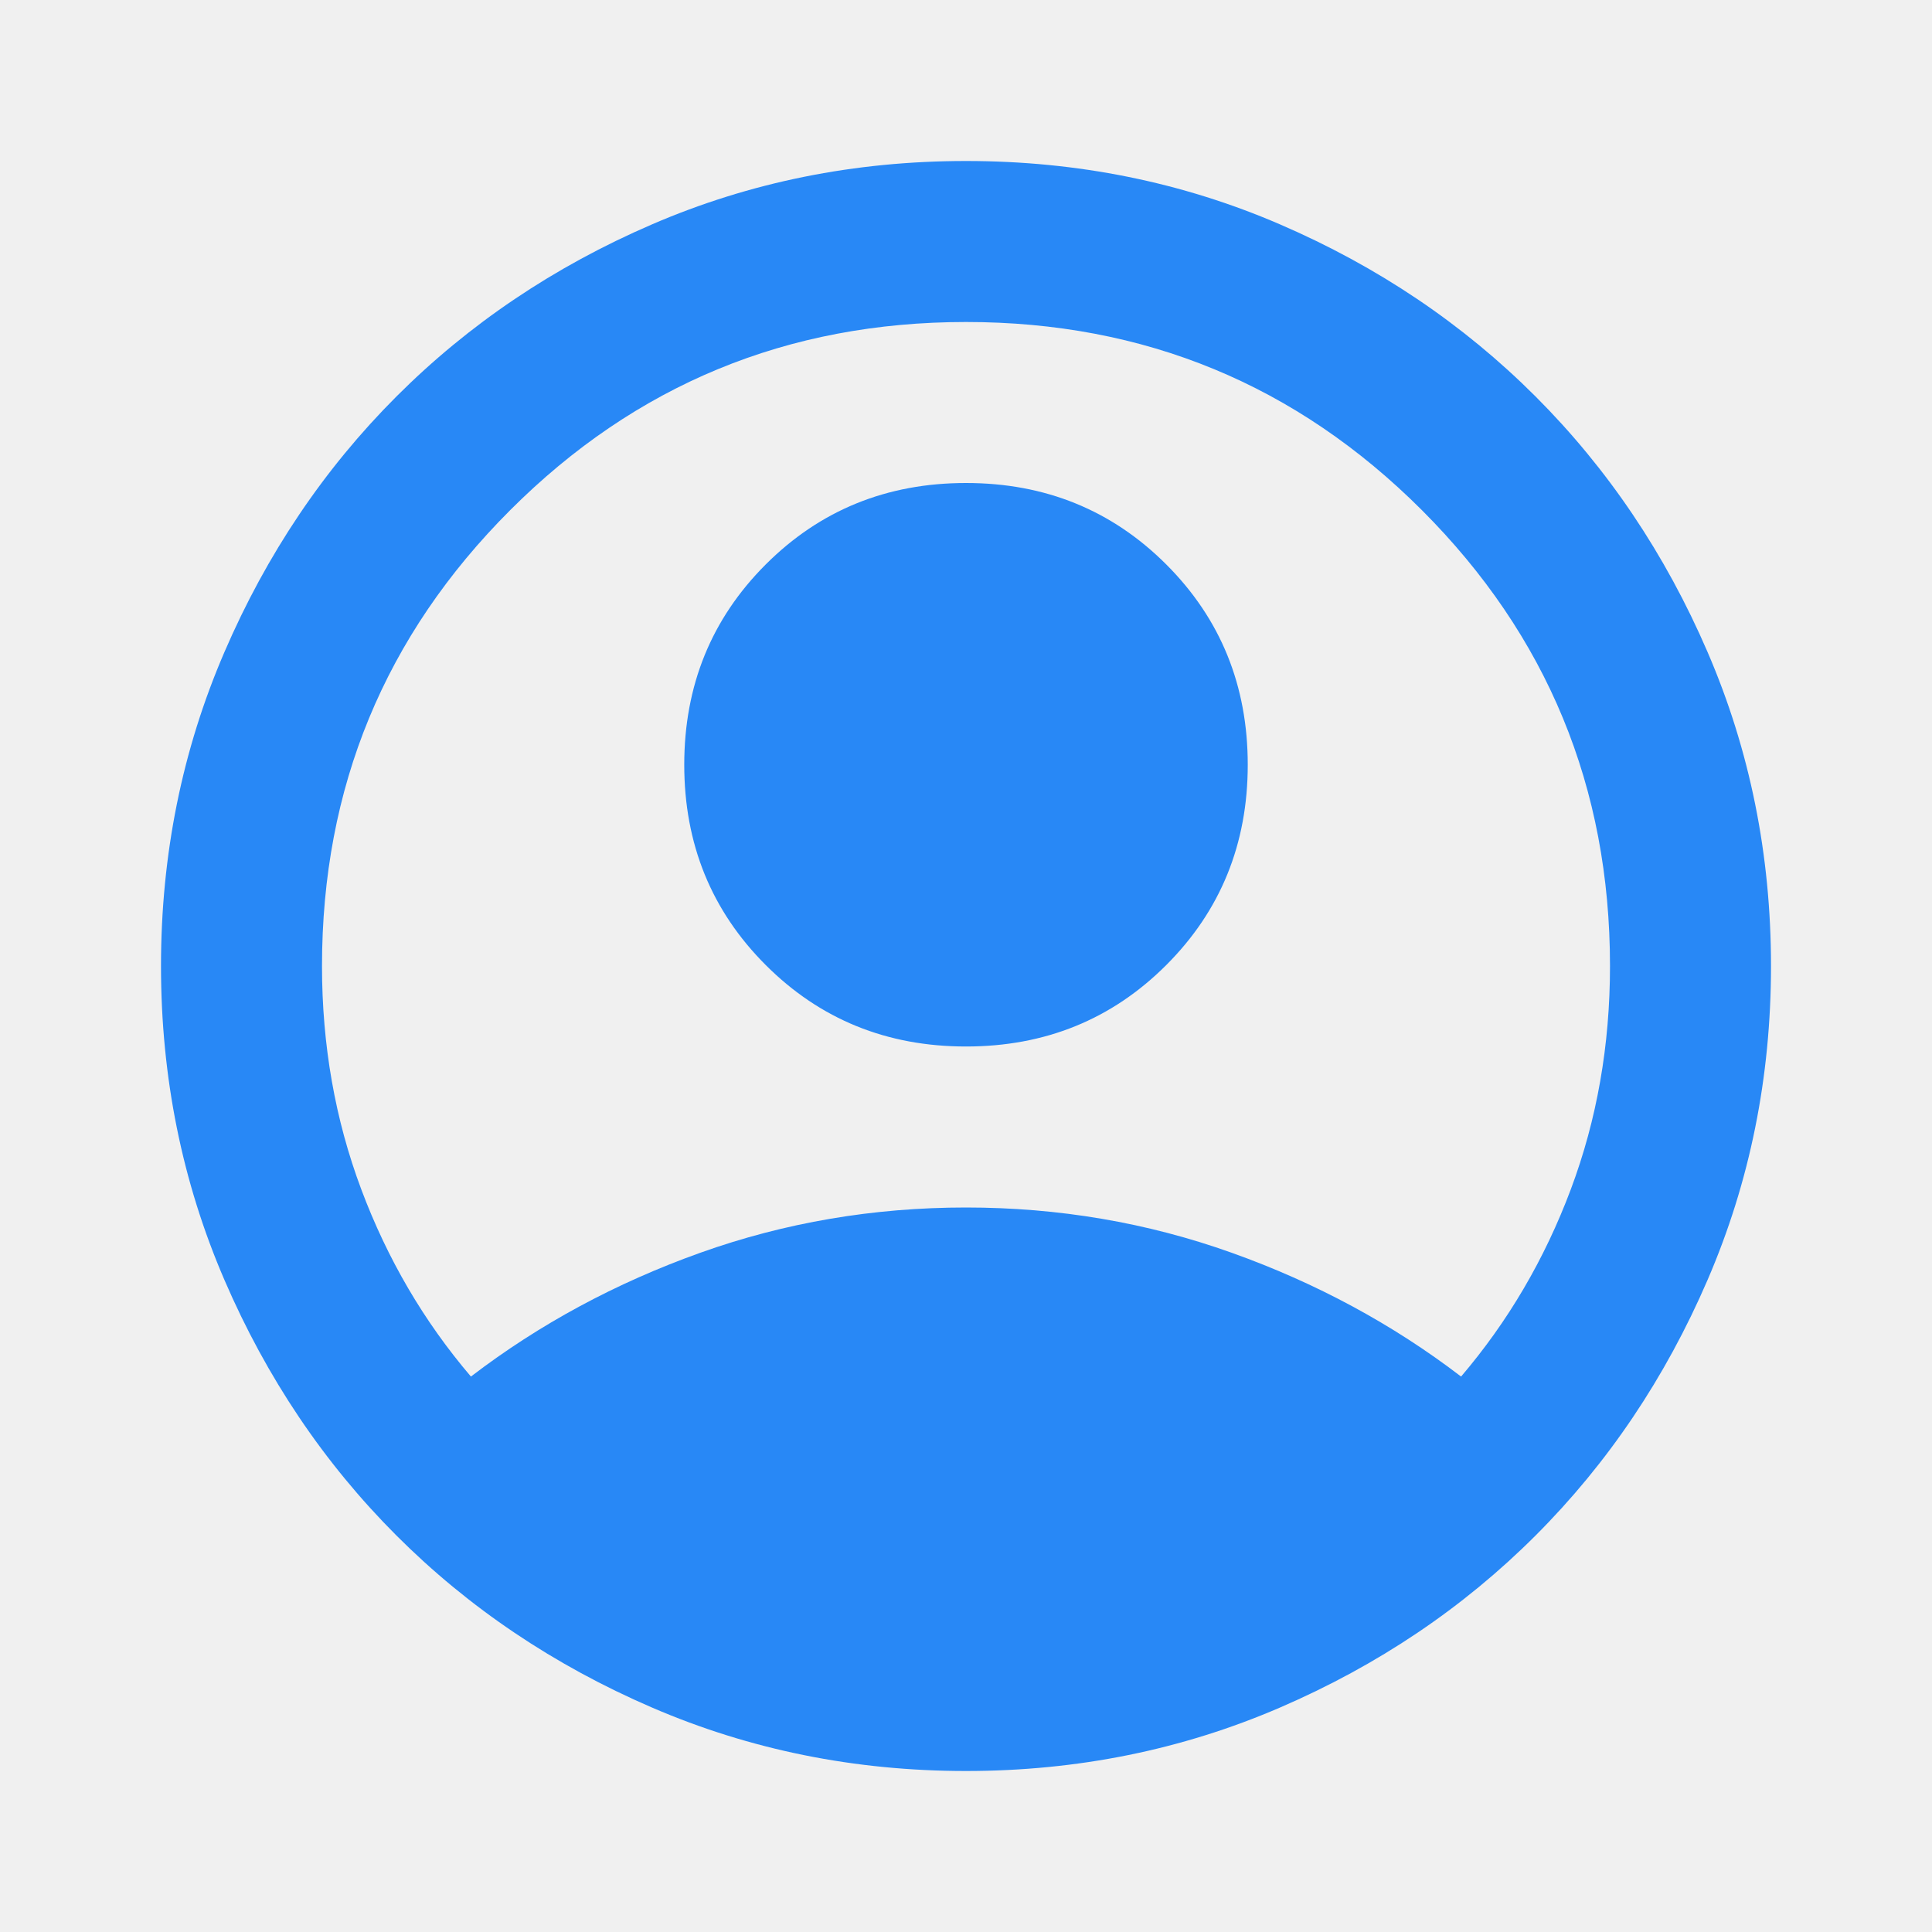
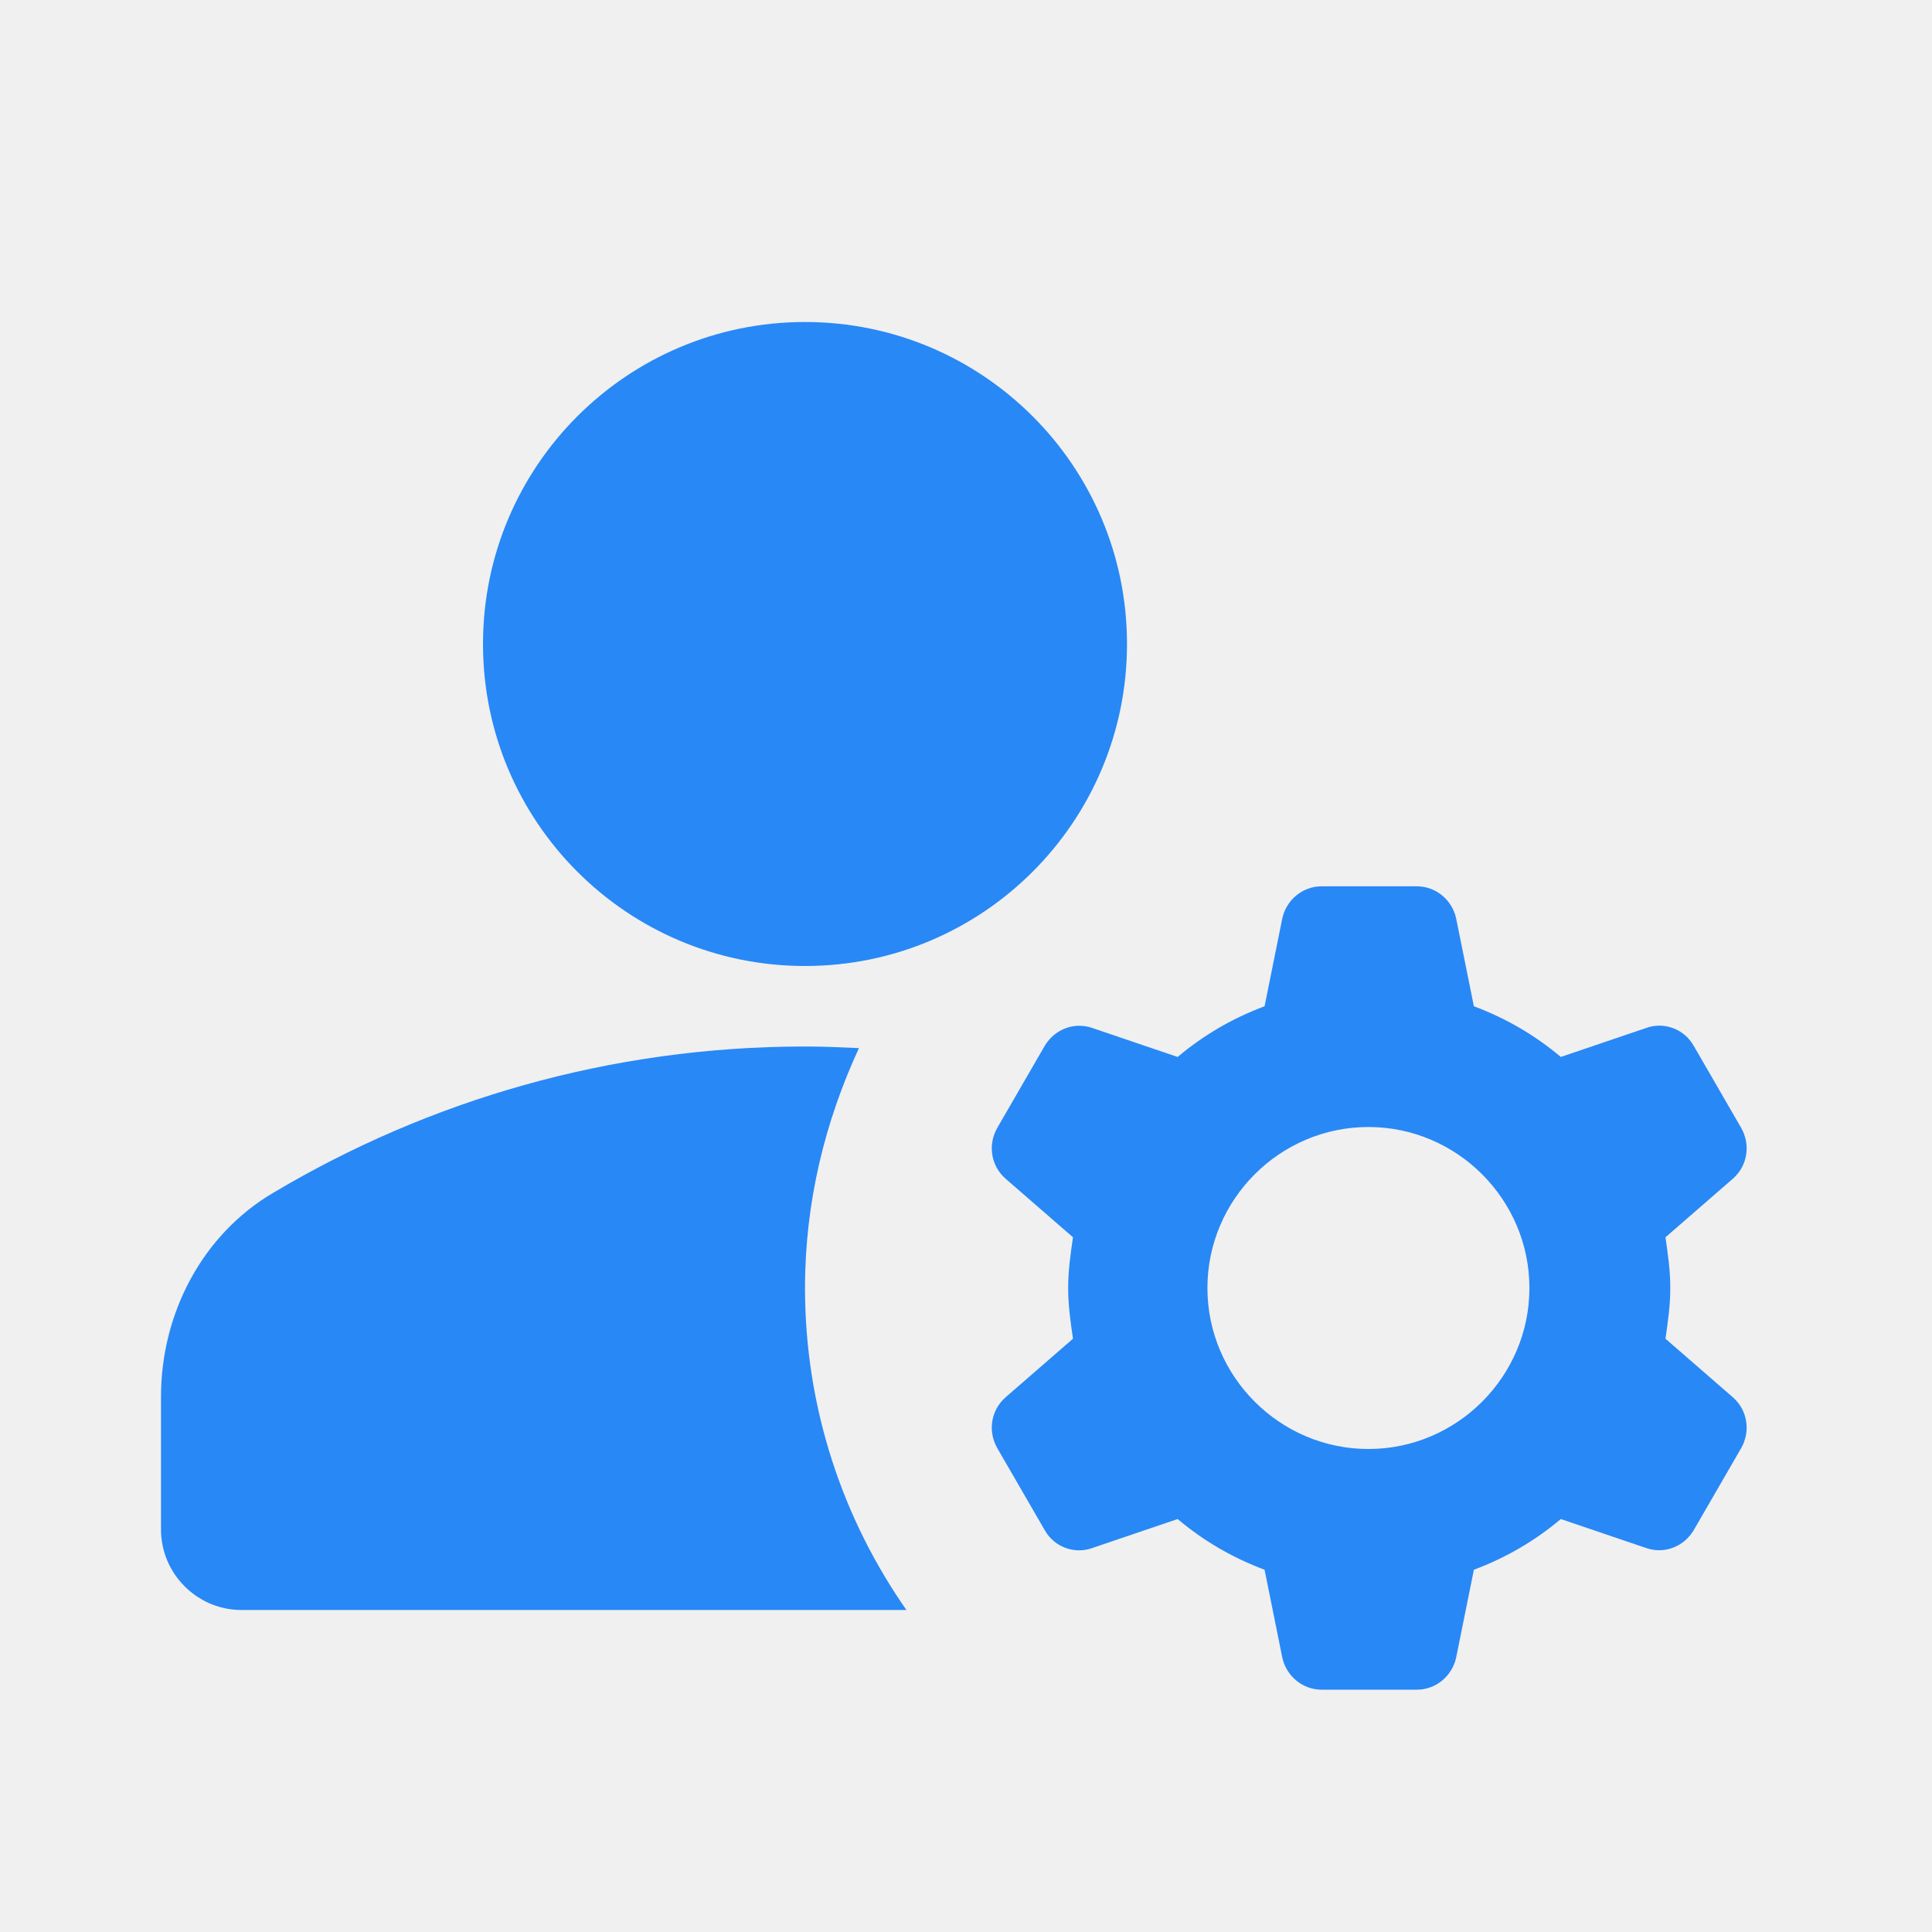
<svg xmlns="http://www.w3.org/2000/svg" width="24" height="24" viewBox="0 0 24 24" fill="none">
-   <path d="M5.85 17.1C6.7 16.45 7.65 15.937 8.7 15.562C9.75 15.187 10.85 15 12 15C13.15 15 14.25 15.187 15.3 15.562C16.35 15.937 17.3 16.45 18.15 17.1C18.733 16.417 19.188 15.642 19.513 14.775C19.838 13.908 20 12.983 20 12C20 9.783 19.221 7.896 17.663 6.337C16.104 4.779 14.217 4 12 4C9.783 4 7.896 4.779 6.338 6.337C4.779 7.896 4 9.783 4 12C4 12.983 4.163 13.908 4.488 14.775C4.813 15.642 5.267 16.417 5.85 17.1ZM12 13C11.017 13 10.187 12.663 9.512 11.988C8.837 11.313 8.5 10.483 8.5 9.5C8.5 8.517 8.837 7.687 9.512 7.012C10.187 6.337 11.017 6 12 6C12.983 6 13.813 6.337 14.488 7.012C15.163 7.687 15.5 8.517 15.5 9.5C15.5 10.483 15.163 11.313 14.488 11.988C13.813 12.663 12.983 13 12 13ZM12 22C10.617 22 9.317 21.737 8.1 21.212C6.883 20.687 5.825 19.975 4.925 19.075C4.025 18.175 3.313 17.117 2.788 15.9C2.263 14.683 2 13.383 2 12C2 10.617 2.263 9.317 2.788 8.1C3.313 6.883 4.025 5.825 4.925 4.925C5.825 4.025 6.883 3.312 8.1 2.787C9.317 2.262 10.617 2 12 2C13.383 2 14.683 2.262 15.9 2.787C17.117 3.312 18.175 4.025 19.075 4.925C19.975 5.825 20.687 6.883 21.212 8.1C21.737 9.317 22 10.617 22 12C22 13.383 21.737 14.683 21.212 15.9C20.687 17.117 19.975 18.175 19.075 19.075C18.175 19.975 17.117 20.687 15.9 21.212C14.683 21.737 13.383 22 12 22Z" fill="#2888F6" />
+   <g clip-path="url(#clip0_867_28446)">
+     <g clip-path="url(#clip1_867_28446)">
+       <path d="M10.67 13.02C10.45 13.01 10.23 13 10 13C7.58 13 5.32 13.67 3.39 14.82C2.51 15.34 2 16.32 2 17.35V19C2 19.55 2.45 20 3 20H11.26C10.47 18.87 10 17.49 10 16C10 14.93 10.25 13.93 10.67 13.02Z" fill="#2888F6" />
+       <path d="M10 12C12.209 12 14 10.209 14 8C14 5.791 12.209 4 10 4C7.791 4 6 5.791 6 8C6 10.209 7.791 12 10 12Z" fill="#2888F6" />
+       <path d="M20.749 16C20.749 15.78 20.719 15.58 20.689 15.37L21.529 14.64C21.709 14.48 21.749 14.22 21.629 14.01L21.039 12.99C20.919 12.78 20.669 12.69 20.449 12.77L19.389 13.13C19.069 12.86 18.709 12.65 18.309 12.5L18.089 11.41C18.039 11.18 17.839 11.01 17.599 11.01H16.419C16.179 11.01 15.979 11.18 15.929 11.41L15.709 12.5C15.309 12.65 14.949 12.86 14.629 13.13L13.569 12.77C13.339 12.69 13.099 12.79 12.979 12.99L12.389 14.01C12.269 14.22 12.309 14.48 12.489 14.64L13.329 15.37C13.299 15.58 13.269 15.78 13.269 16C13.269 16.22 13.299 16.42 13.329 16.63L12.489 17.36C12.309 17.52 12.269 17.78 12.389 17.99L12.979 19.01C13.099 19.22 13.349 19.31 13.569 19.23L14.629 18.87C14.949 19.14 15.309 19.35 15.709 19.5L15.929 20.59C15.979 20.82 16.179 20.99 16.419 20.99H17.599C17.839 20.99 18.039 20.82 18.089 20.59L18.309 19.5C18.709 19.35 19.069 19.14 19.389 18.87L20.449 19.23C20.679 19.31 20.919 19.21 21.039 19.01L21.629 17.99C21.749 17.78 21.709 17.52 21.529 17.36L20.689 16.63C20.719 16.42 20.749 16.22 20.749 16ZM16.999 18C15.899 18 14.999 17.1 14.999 16C14.999 14.9 15.899 14 16.999 14C18.099 14 18.999 14.9 18.999 16C18.999 17.1 18.099 18 16.999 18Z" fill="#2888F6" />
+     </g>
+   </g>
+   <defs>
+     <clipPath id="clip0_867_28446">
+       <rect width="24" height="24" fill="white" />
+     </clipPath>
+     <clipPath id="clip1_867_28446">
+       <rect width="24" height="24" fill="white" />
+     </clipPath>
+   </defs>
</svg>
